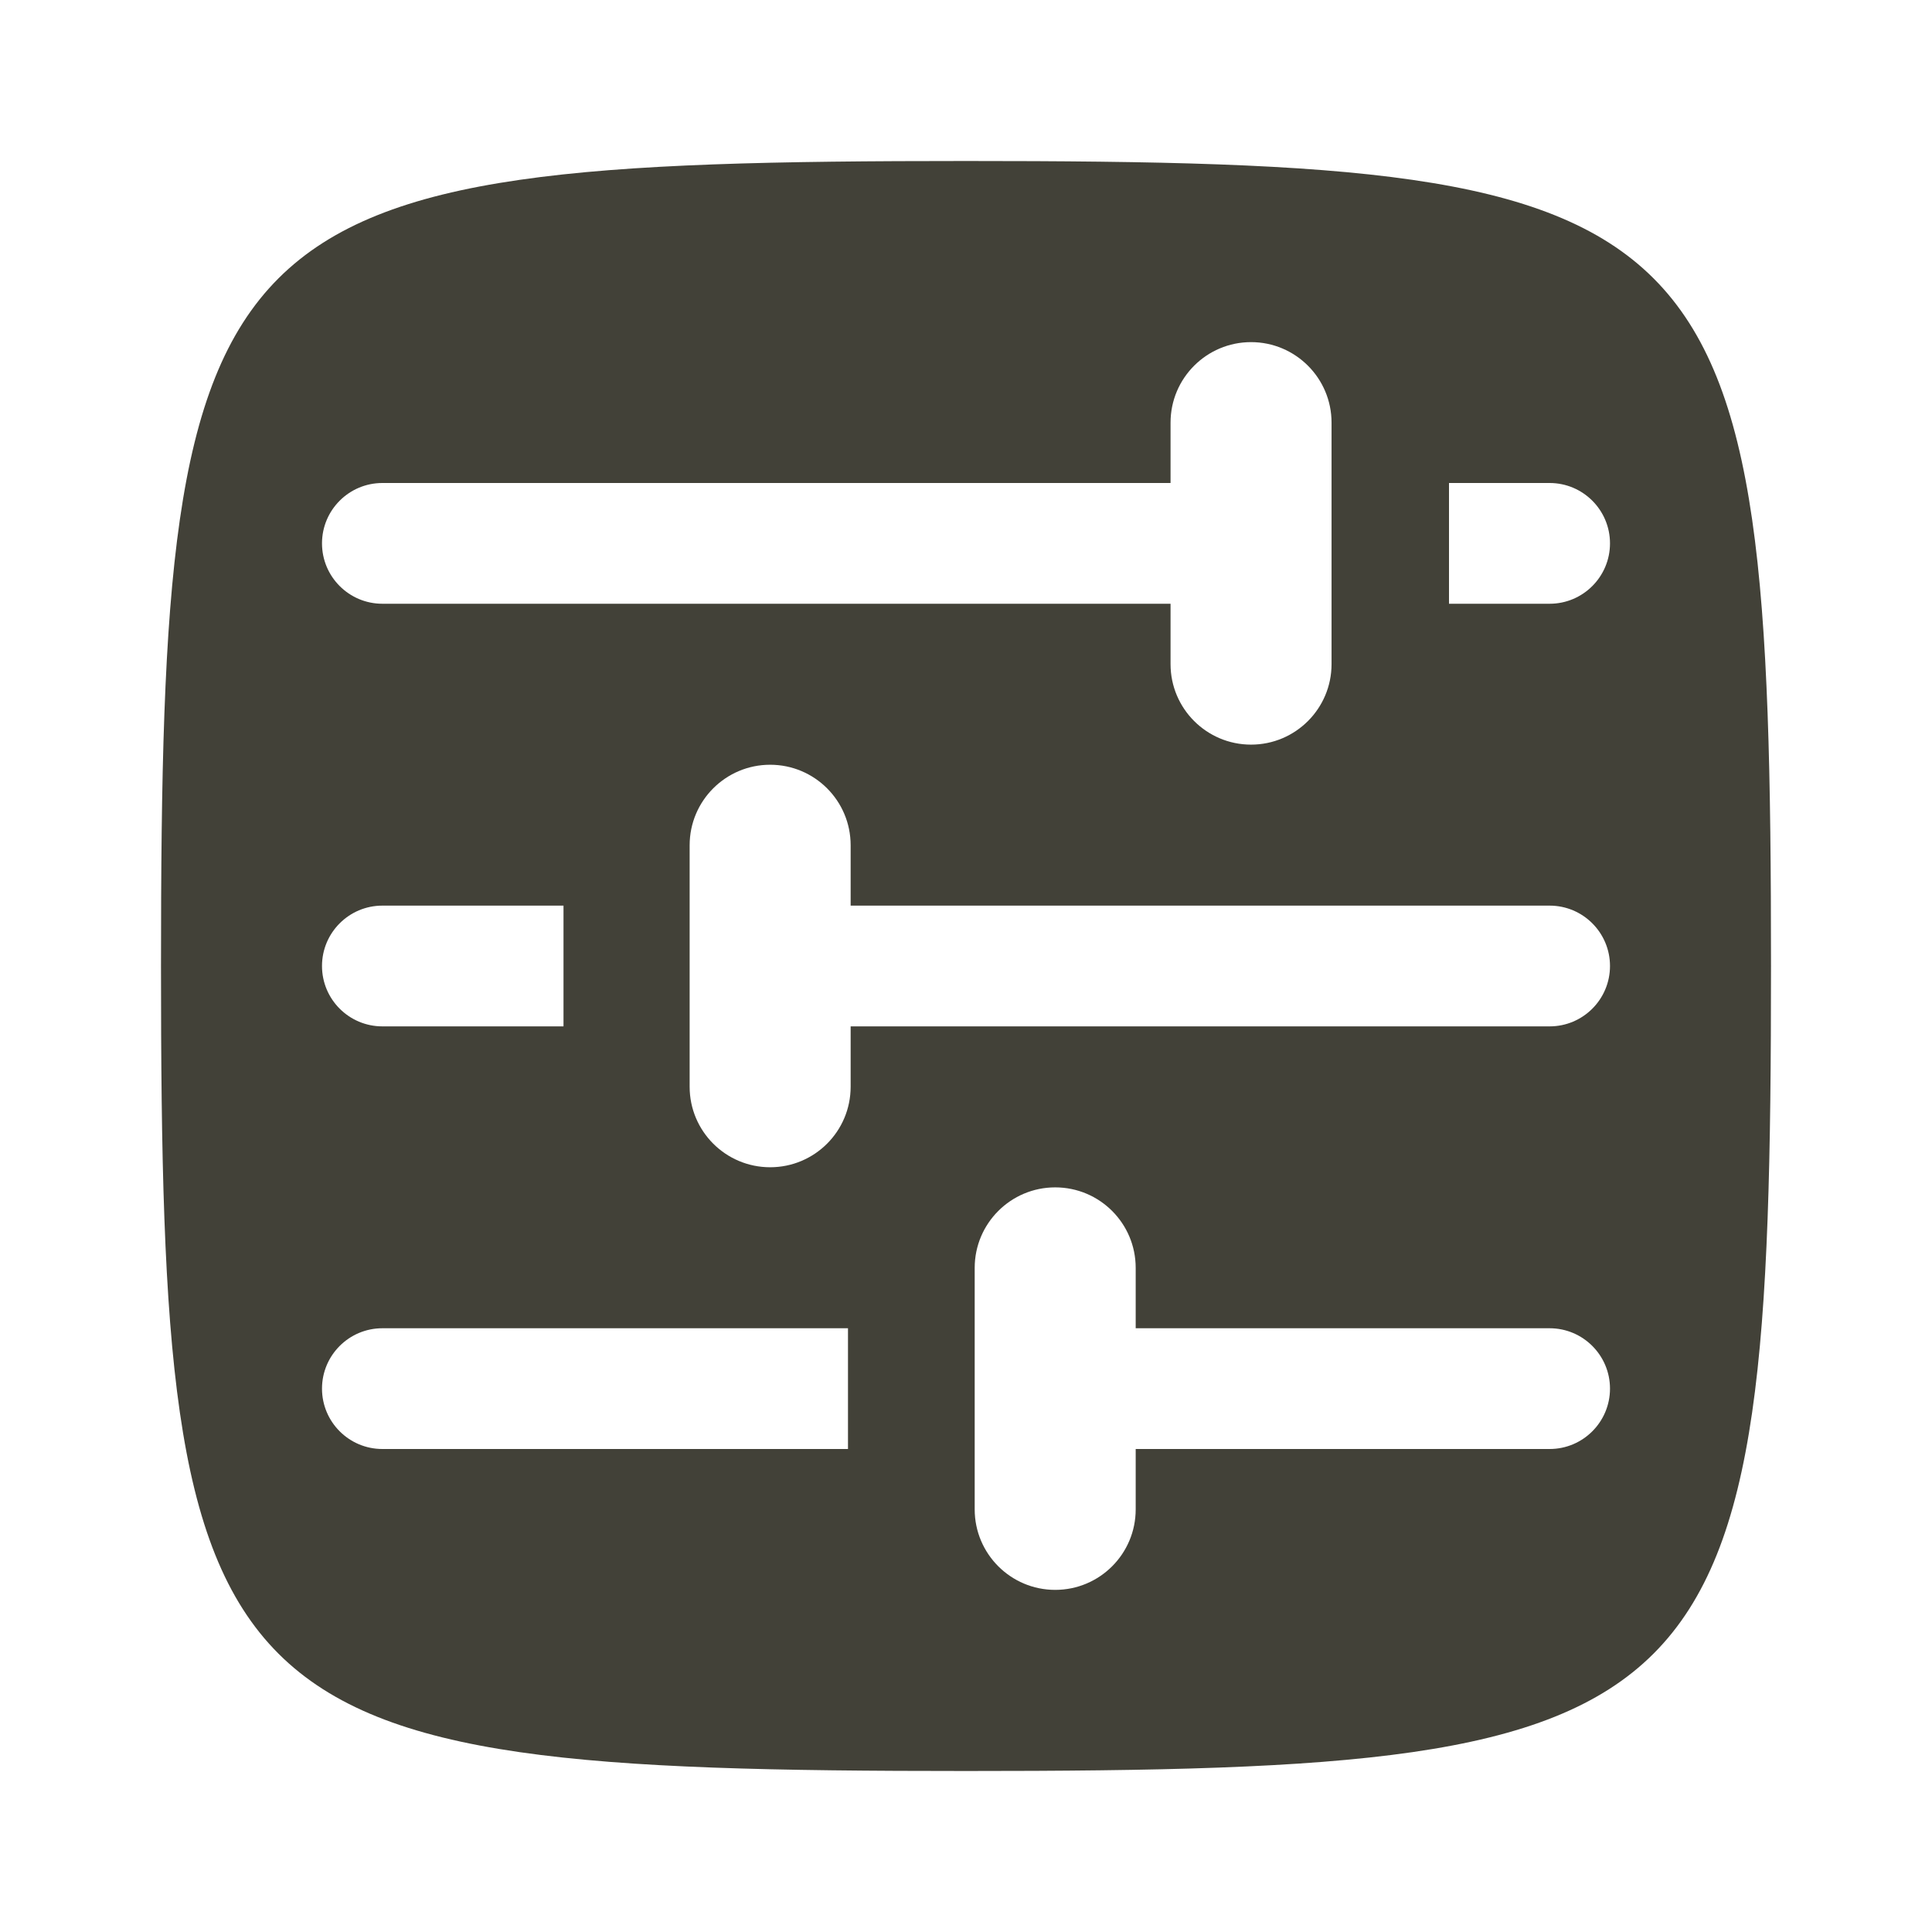
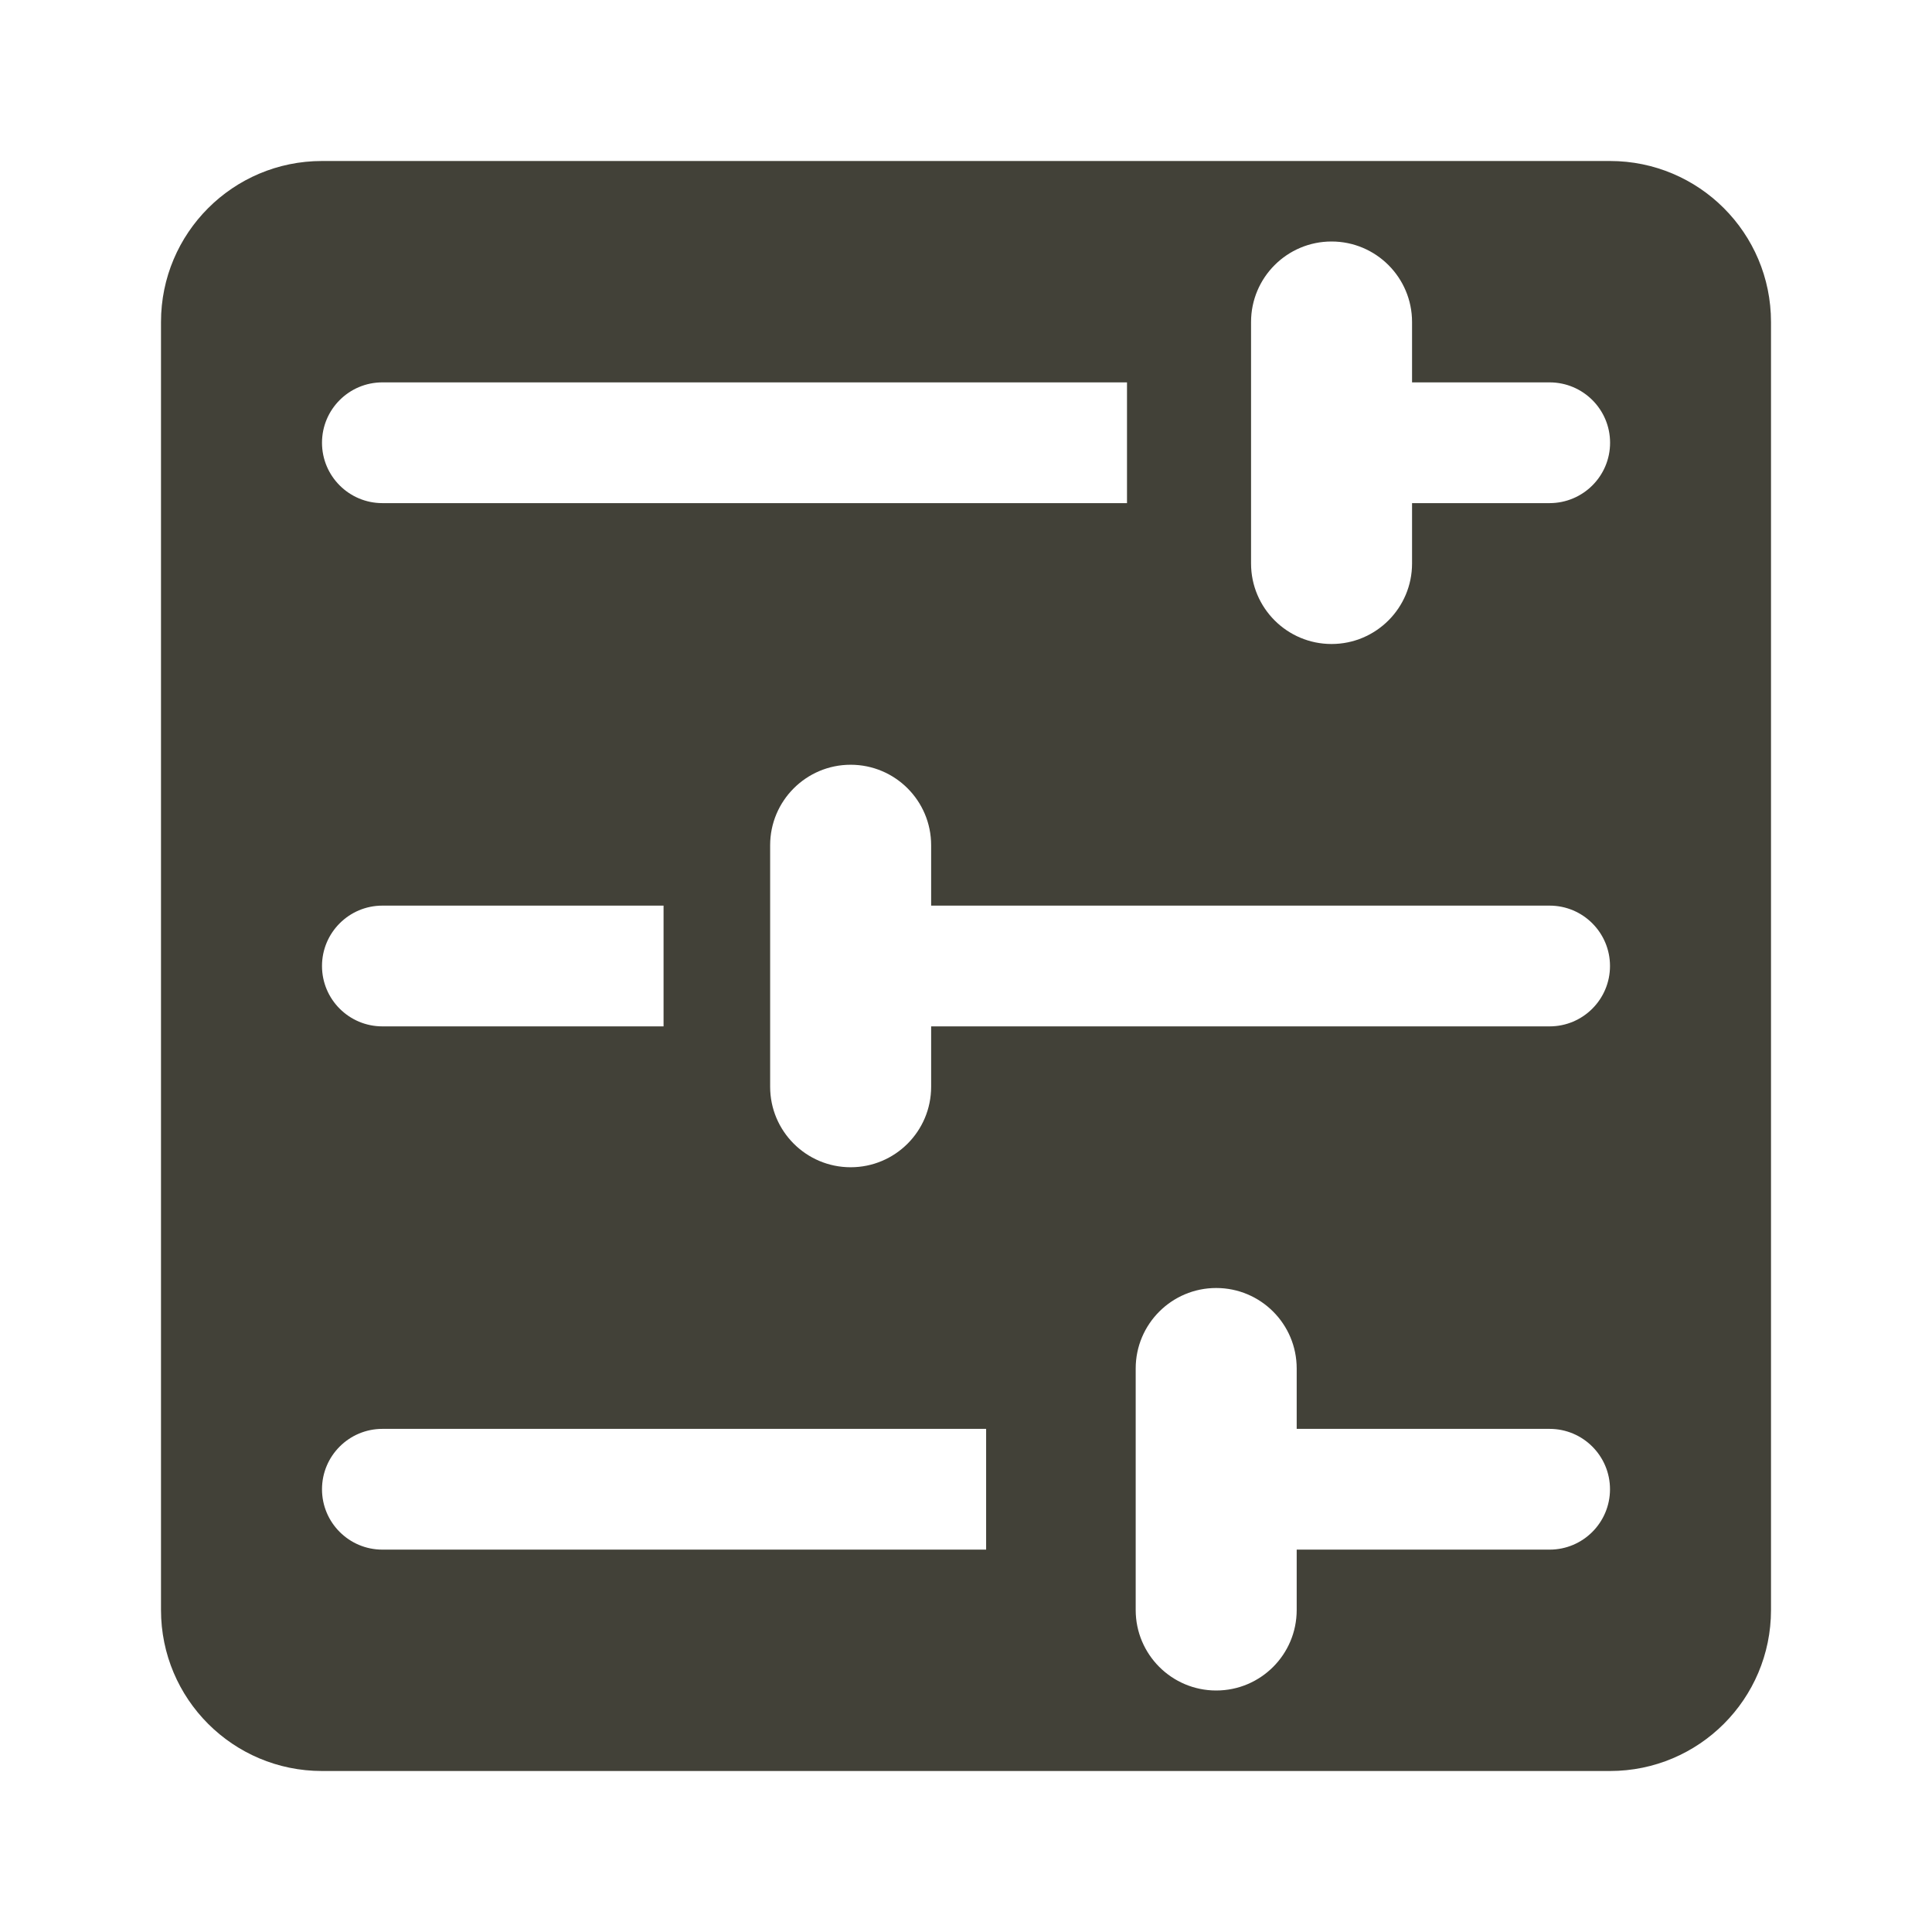
<svg xmlns="http://www.w3.org/2000/svg" width="24" height="24" viewBox="0 0 24 24" fill="none">
-   <path fill-rule="evenodd" clip-rule="evenodd" d="M12 2C21.444 2 22 2.556 22 12C22 21.444 21.444 22 12 22C2.556 22 2 21.444 2 12C2 2.556 2.556 2 12 2ZM13.108 14.75C12.556 14.75 12.108 15.198 12.108 15.75V18.75C12.108 19.302 12.556 19.75 13.108 19.75C13.661 19.75 14.108 19.302 14.108 18.75V18H19.25C19.664 18 20 17.664 20 17.25C20 16.836 19.664 16.5 19.25 16.5H14.108V15.75C14.108 15.198 13.661 14.75 13.108 14.75ZM4.75 16.5C4.336 16.5 4 16.836 4 17.25C4 17.664 4.336 18 4.75 18H10.534V16.5H4.75ZM9.567 9.5C9.015 9.5 8.567 9.948 8.567 10.5V13.5C8.567 14.052 9.015 14.5 9.567 14.5C10.12 14.5 10.567 14.052 10.567 13.5V12.75H19.25C19.664 12.75 20 12.414 20 12C20 11.586 19.664 11.25 19.25 11.25H10.567V10.5C10.567 9.948 10.12 9.5 9.567 9.5ZM4.75 11.25C4.336 11.25 4 11.586 4 12C4 12.414 4.336 12.75 4.75 12.75H7V11.25H4.75ZM15.541 4.25C14.989 4.25 14.541 4.698 14.541 5.25V6H4.75C4.336 6 4 6.336 4 6.75C4 7.164 4.336 7.5 4.75 7.5H14.541V8.25C14.541 8.802 14.989 9.25 15.541 9.25C16.093 9.25 16.541 8.802 16.541 8.25V5.25C16.541 4.698 16.093 4.25 15.541 4.25ZM18 6V7.5H19.25C19.664 7.5 20 7.164 20 6.75C20 6.336 19.664 6 19.25 6H18Z" fill="#424138" />
+   <path fill-rule="evenodd" clip-rule="evenodd" d="M20 2C21.105 2 22 2.895 22 4V20C22 21.105 21.105 22 20 22H4C2.895 22 2 21.105 2 20V4C2 2.895 2.895 2 4 2H20ZM15.108 16C14.556 16 14.108 16.448 14.108 17V20C14.108 20.552 14.556 21 15.108 21C15.661 21 16.108 20.552 16.108 20V19.25H19.25C19.664 19.25 20 18.914 20 18.5C20 18.086 19.664 17.75 19.25 17.75H16.108V17C16.108 16.448 15.661 16 15.108 16ZM4.75 17.75C4.336 17.75 4 18.086 4 18.5C4 18.914 4.336 19.25 4.75 19.25H12.25V17.75H4.75ZM10.567 9.5C10.015 9.5 9.567 9.948 9.567 10.5V13.5C9.567 14.052 10.015 14.5 10.567 14.5C11.12 14.5 11.567 14.052 11.567 13.5V12.75H19.25C19.664 12.75 20 12.414 20 12C20 11.586 19.664 11.25 19.25 11.25H11.567V10.5C11.567 9.948 11.12 9.5 10.567 9.5ZM4.75 11.25C4.336 11.25 4 11.586 4 12C4 12.414 4.336 12.75 4.75 12.75H8.243V11.25H4.75ZM16.541 3C15.989 3 15.541 3.448 15.541 4V7C15.541 7.552 15.989 8 16.541 8C17.093 8 17.541 7.552 17.541 7V6.25H19.251C19.665 6.249 20.001 5.914 20.001 5.5C20.001 5.086 19.665 4.751 19.251 4.75H17.541V4C17.541 3.448 17.093 3 16.541 3ZM4.75 4.75C4.336 4.75 4 5.086 4 5.5C4 5.914 4.336 6.25 4.75 6.25H14V4.75H4.75Z" fill="#424138" />
</svg>
